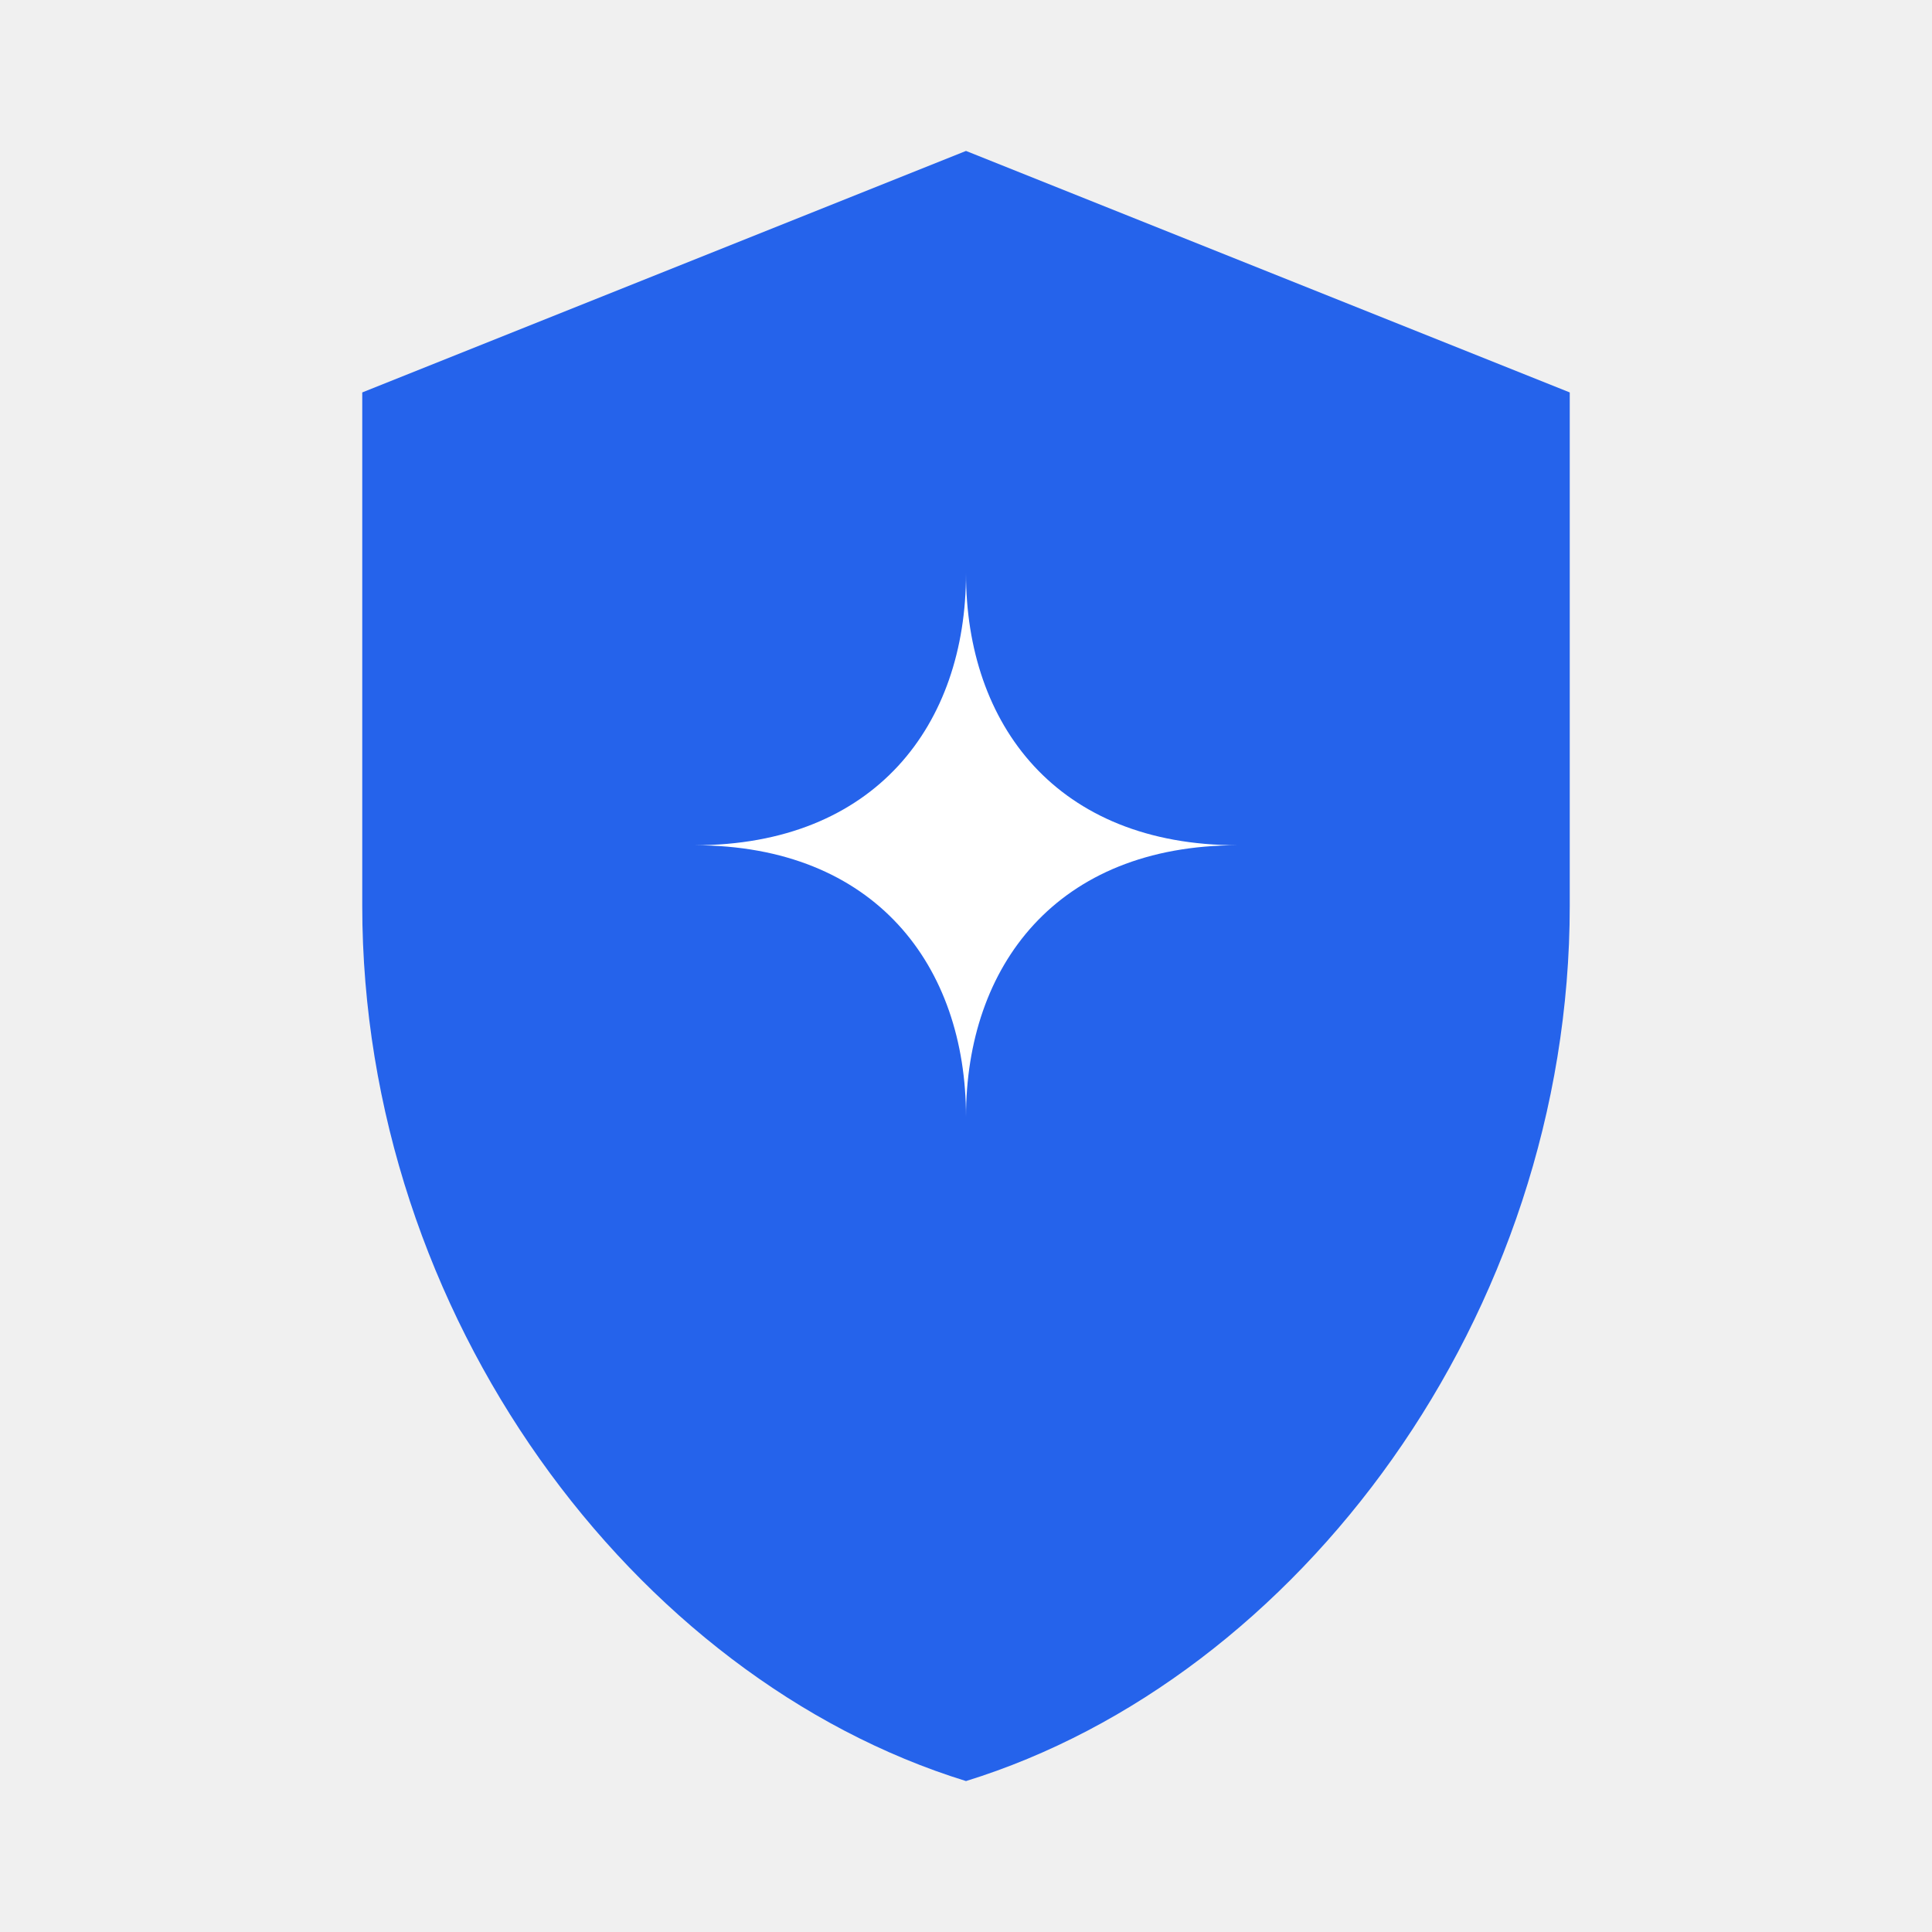
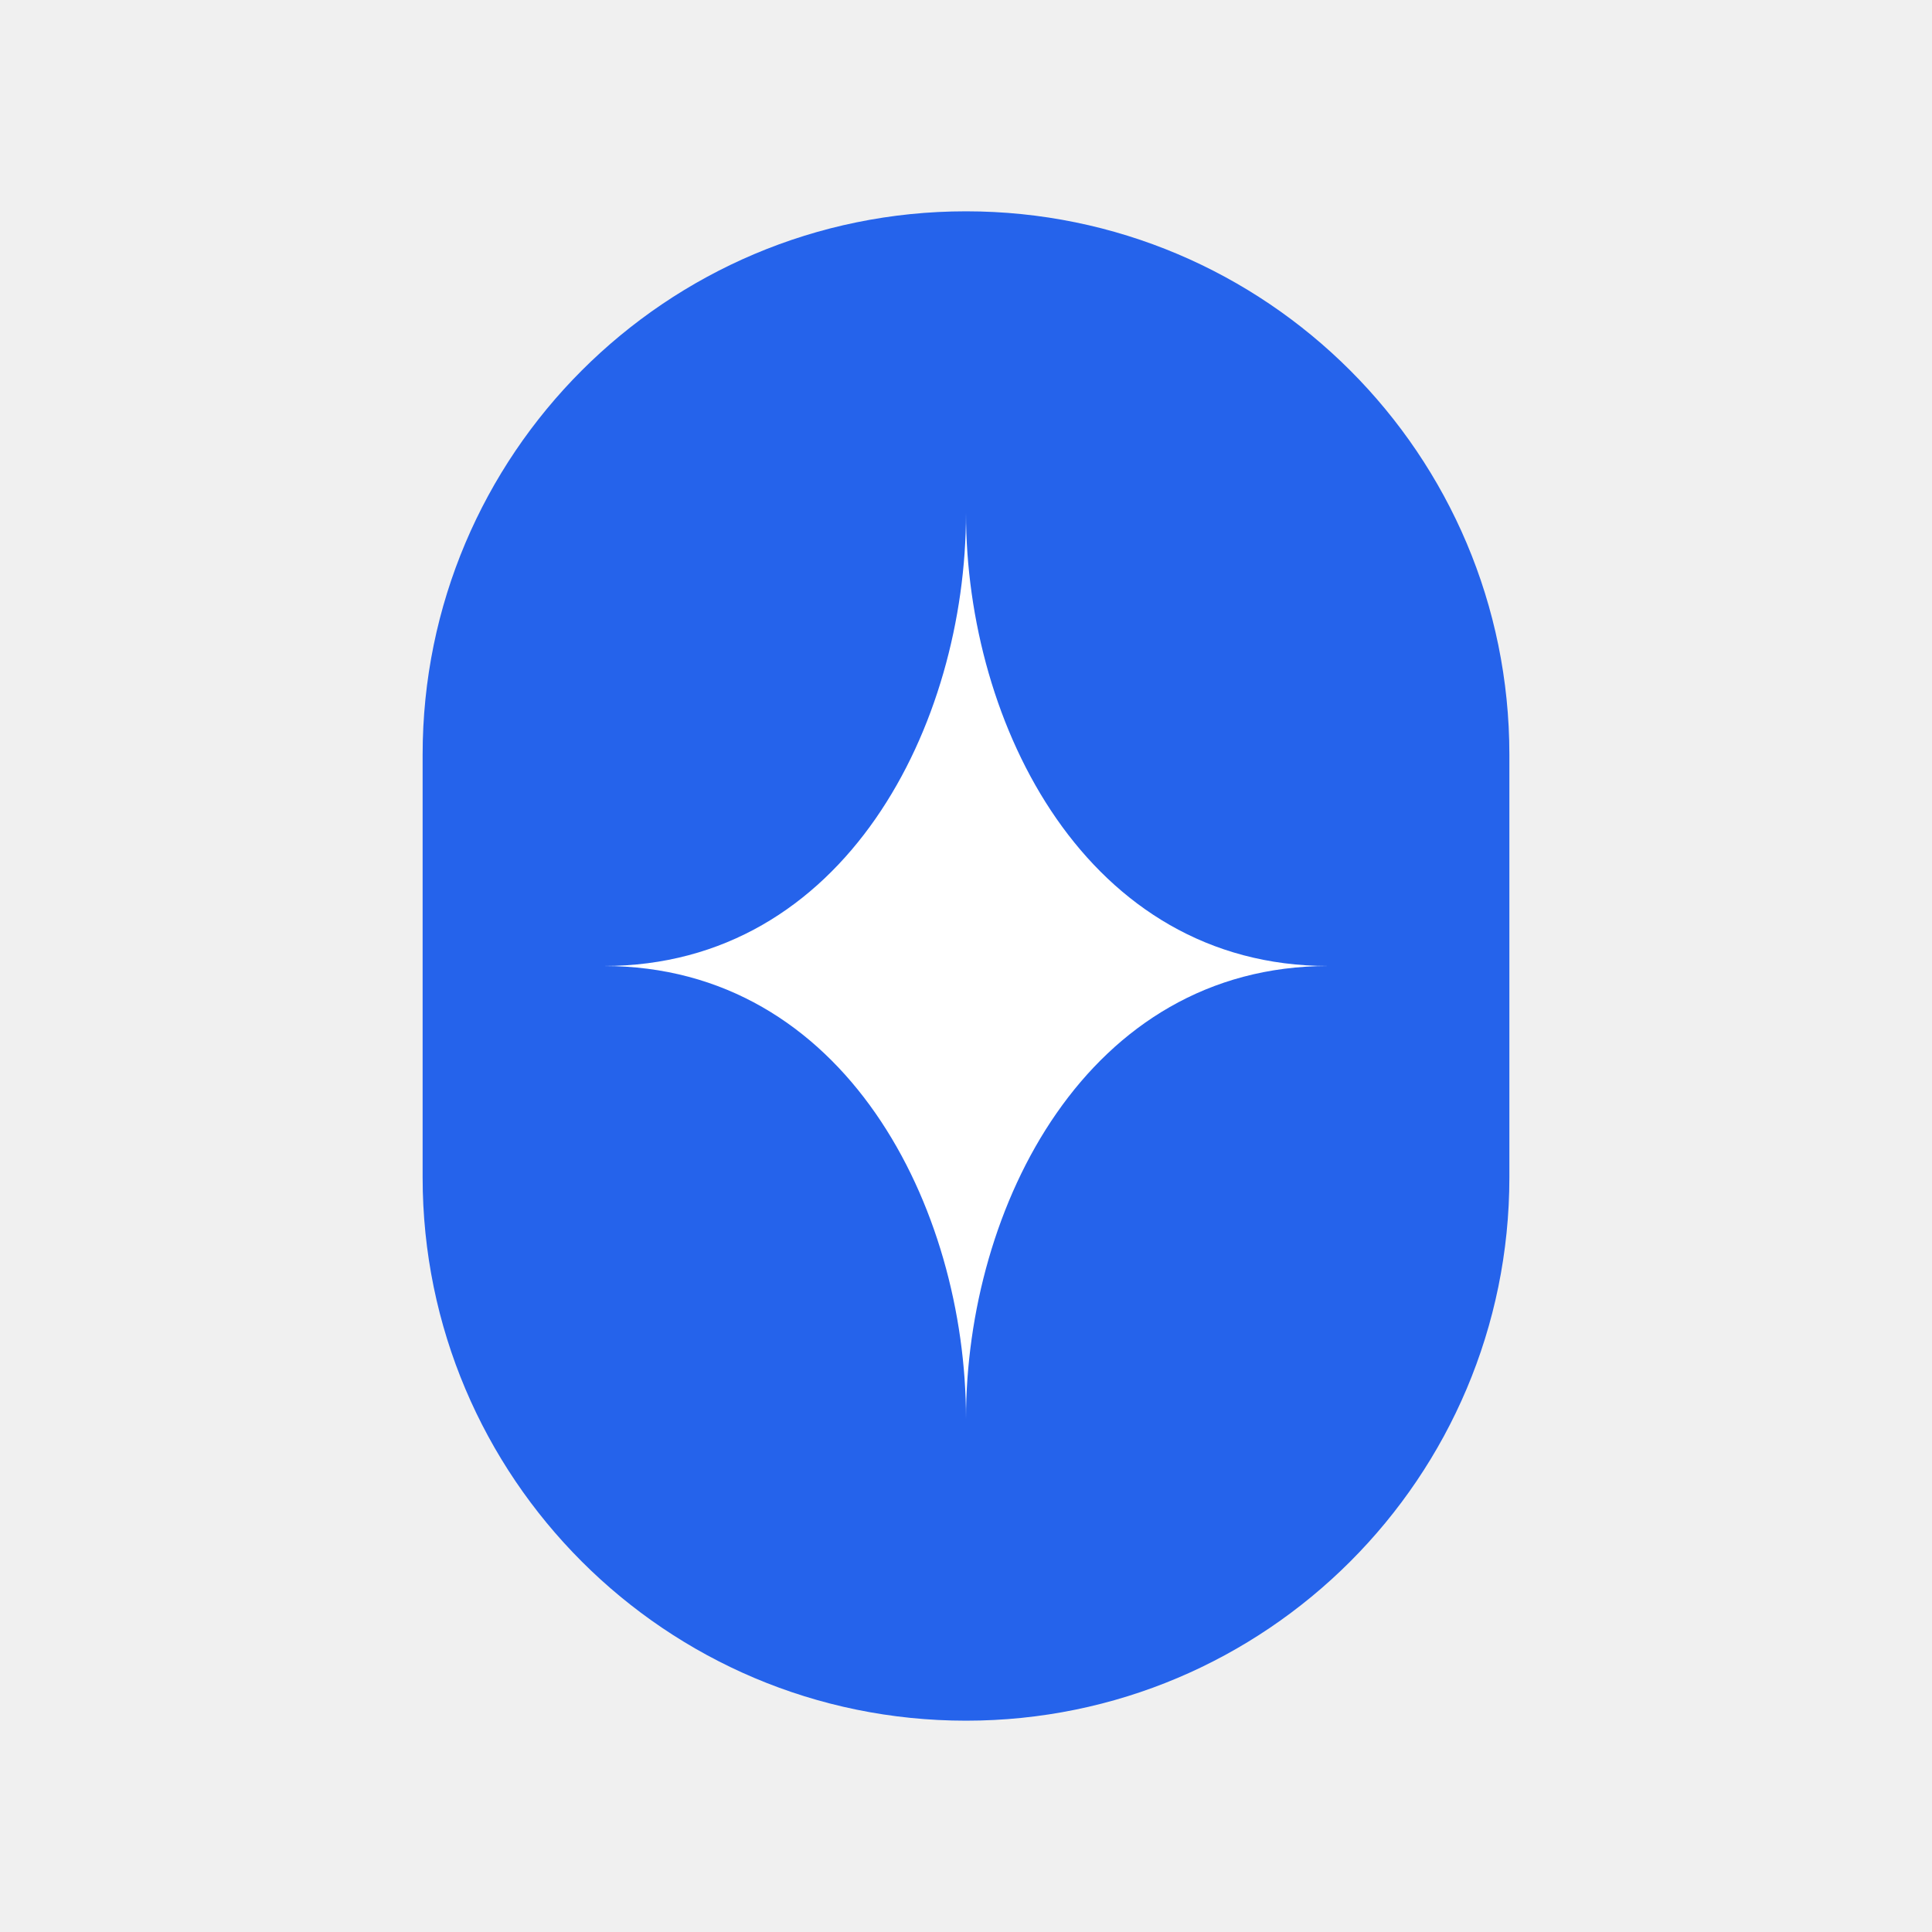
<svg xmlns="http://www.w3.org/2000/svg" viewBox="0 0 32 32" width="32" height="32">
-   <path fill="#2563eb" d="M16 2.5 L26 6.5 V15 C26 21.8 21.5 27.8 16 29.5 C10.5 27.8 6 21.8 6 15 V6.5 L16 2.5 Z" />
-   <path fill="#FFFFFF" d="M16 9.5 C16 12 17.5 14 20.5 14 C17.5 14 16 16 16 18.5 C16 16 14.5 14 11.5 14 C14.5 14 16 12 16 9.5 Z" />
+   <rect x="7" y="3.5" width="18" height="25" rx="9" fill="#2563eb" />
+   <path fill="#FFFFFF" d="M16 8.5 C16 12 18 16 22 16 C18 16 16 20 16 23.5 C16 20 14 16 10 16 C14 16 16 12 16 8.5 Z" />
</svg>
